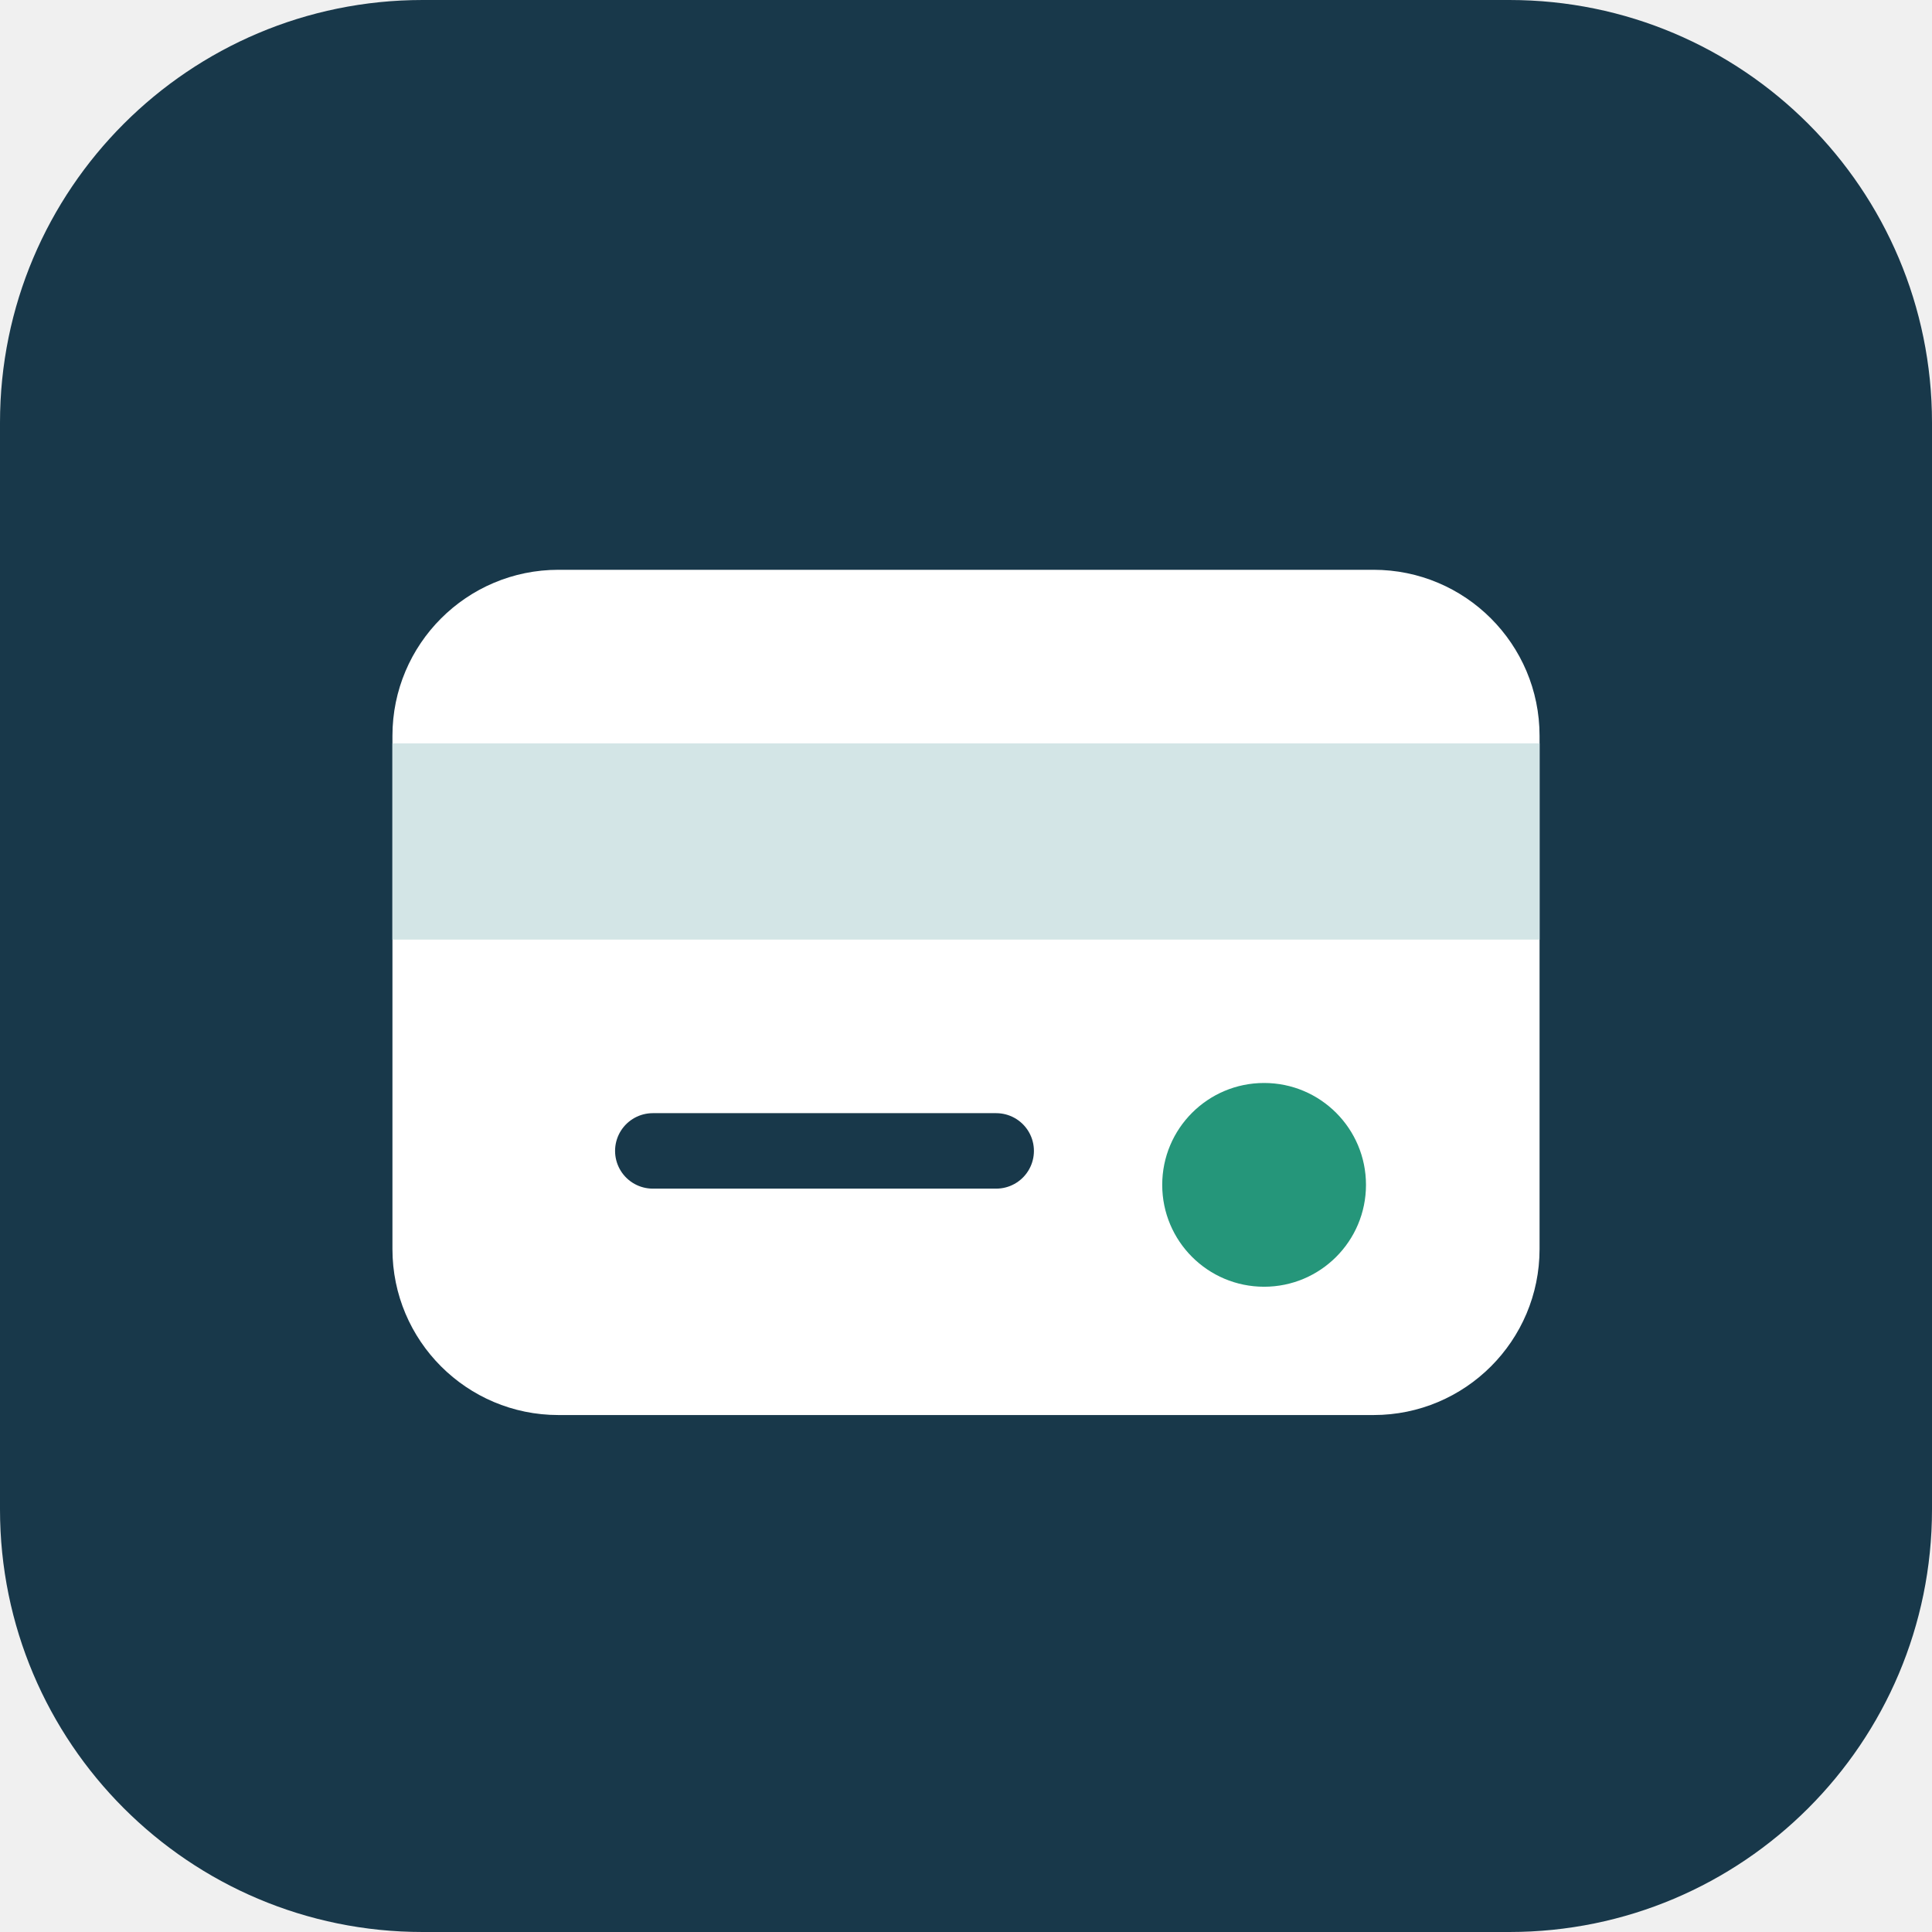
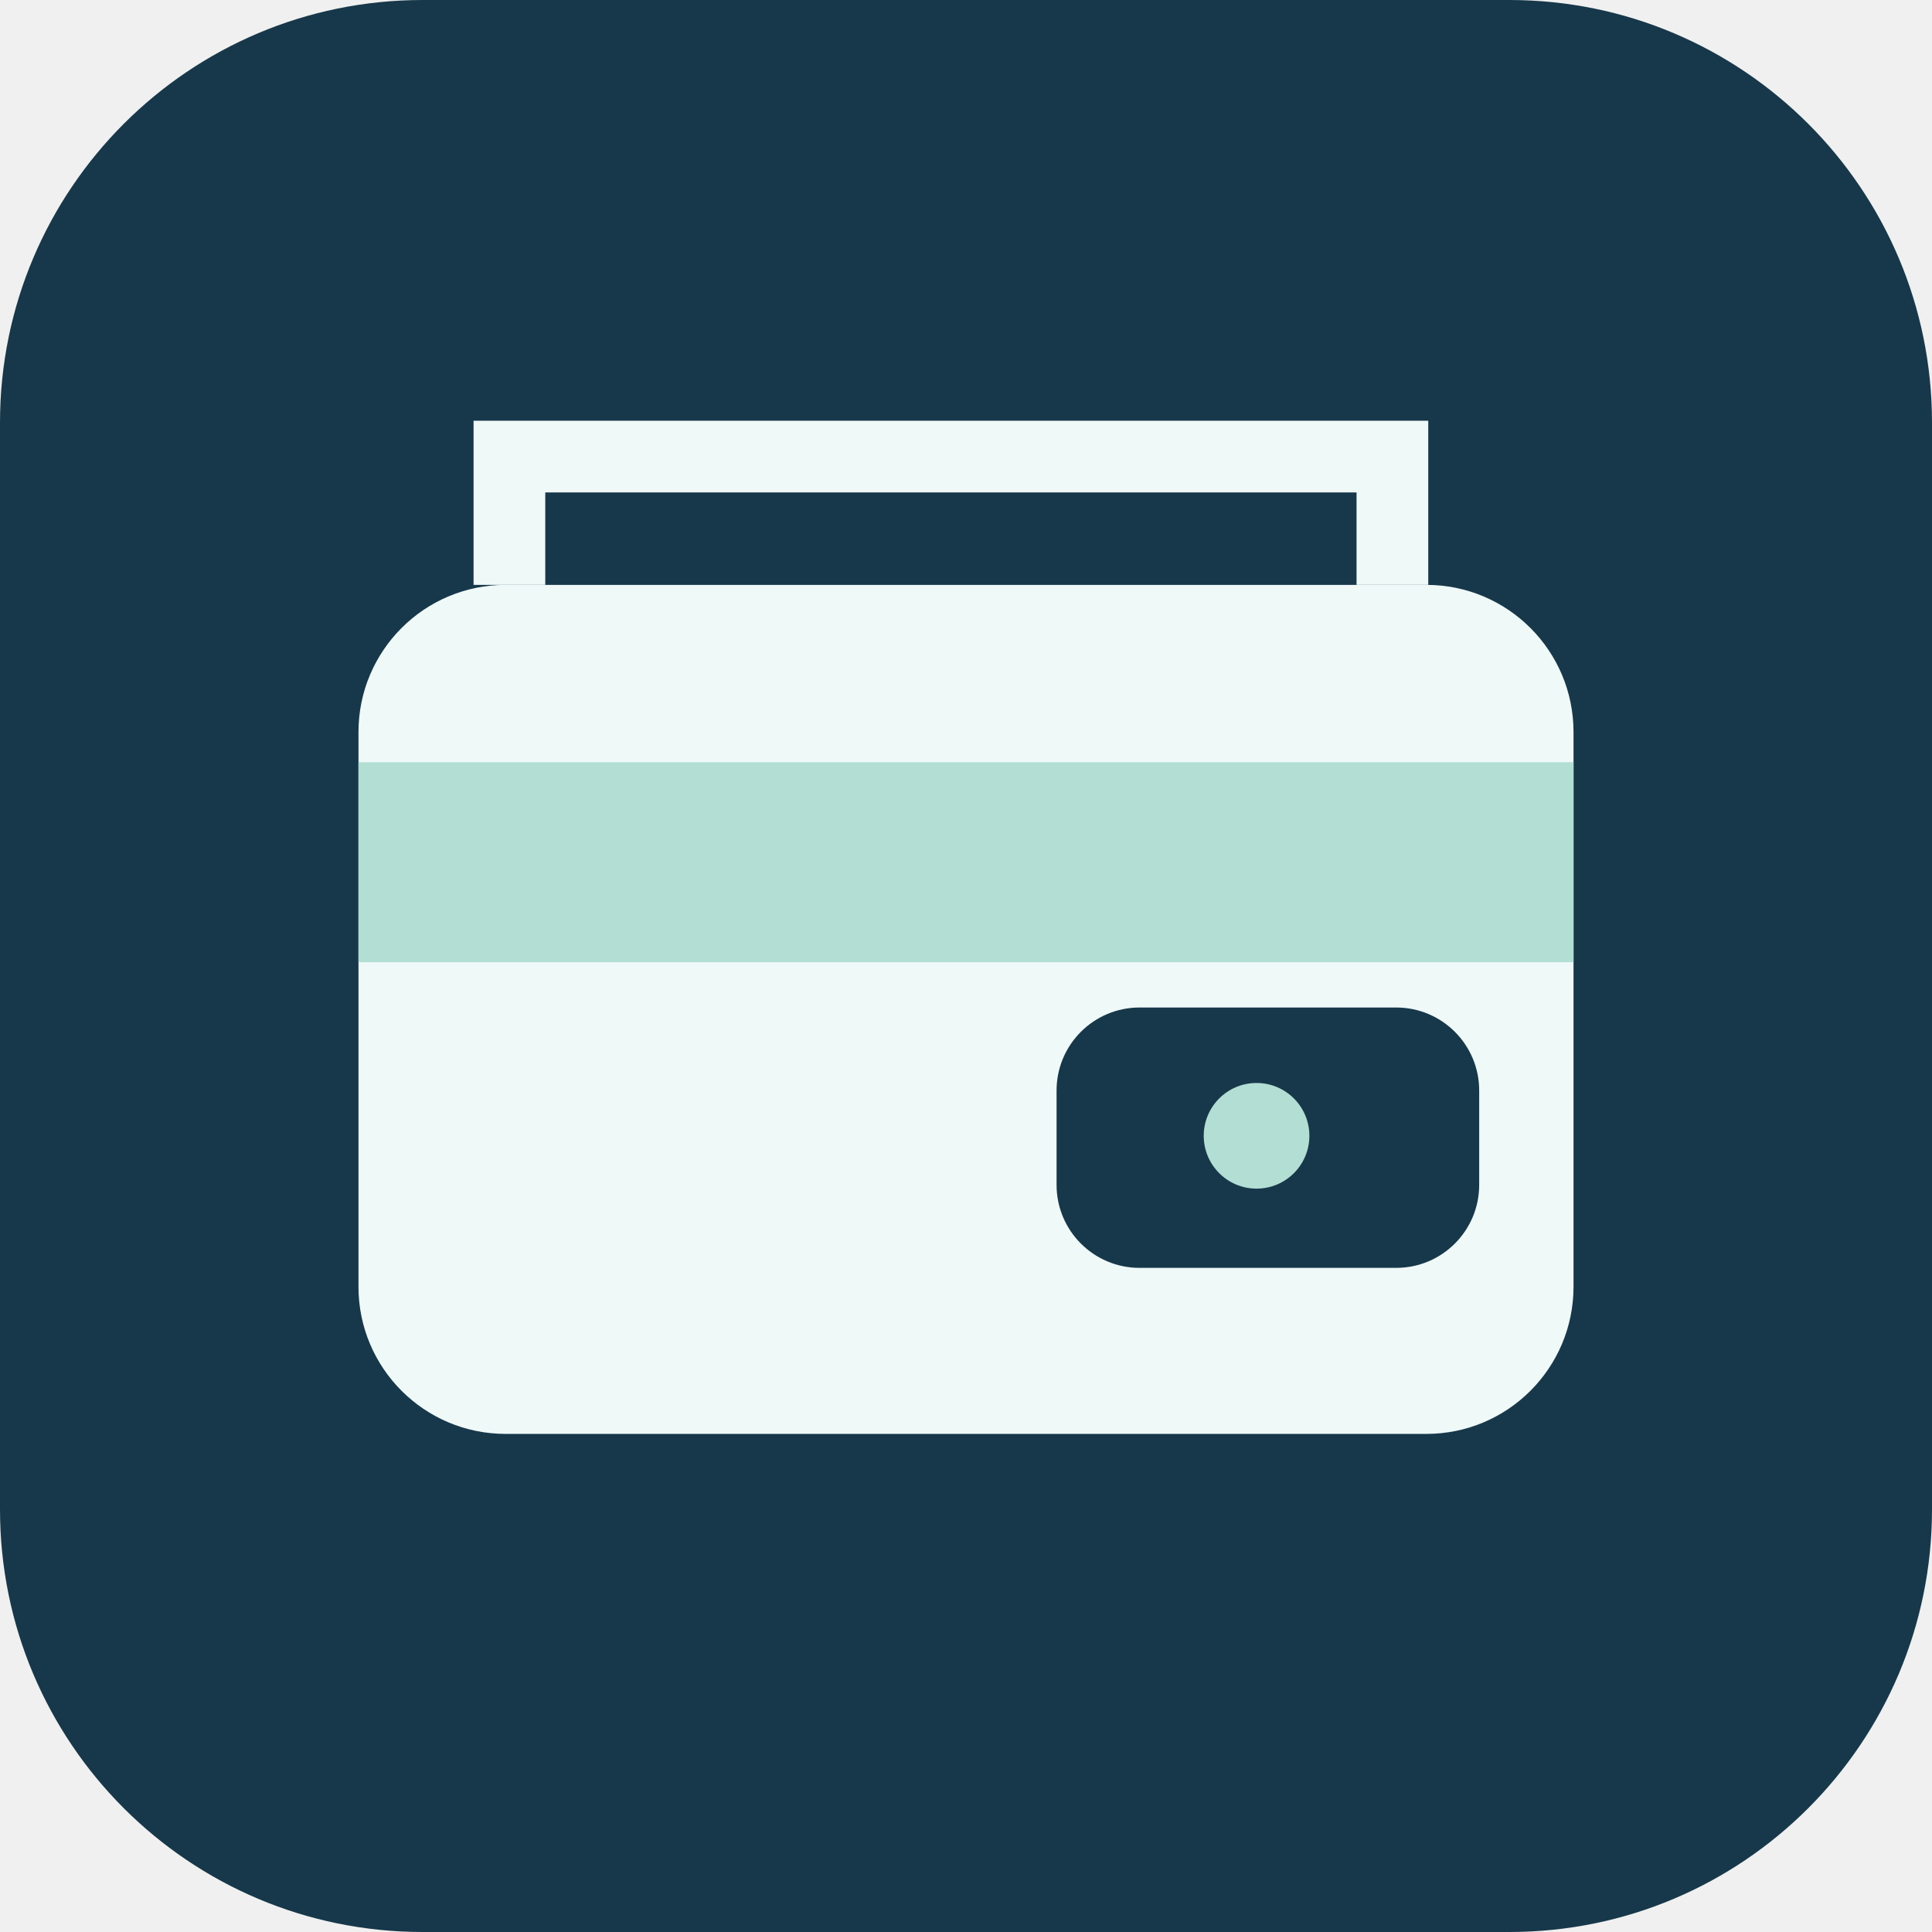
- <svg xmlns="http://www.w3.org/2000/svg" width="512" height="512" viewBox="0 0 512 512">
-   <rect width="512" height="512" rx="112" fill="#18384a" />
-   <rect x="104" y="151" width="304" height="224" rx="44" fill="#fff" />
-   <rect x="104" y="197" width="304" height="52" fill="#d3e5e6" />
-   <circle cx="335" cy="314" r="27" fill="#25967a" />
-   <path d="M173 305h91" stroke="#18384a" stroke-width="20" stroke-linecap="round" />
+ <svg xmlns="http://www.w3.org/2000/svg" viewBox="0 0 512 512">
+   <rect width="512" height="512" rx="112" fill="#17384a" />
+   <rect x="95" y="155" width="322" height="225" rx="39" fill="#eff9f8" />
+   <rect x="95" y="202" width="322" height="53" fill="#b2ded4" />
+   <rect x="280" y="267" width="112" height="69" rx="22" fill="#17384a" />
+   <circle cx="333" cy="301" r="14" fill="#b2ded4" />
+   <path d="M135 155v-34h234v34" fill="none" stroke="#eff9f8" stroke-width="19" />
</svg>
